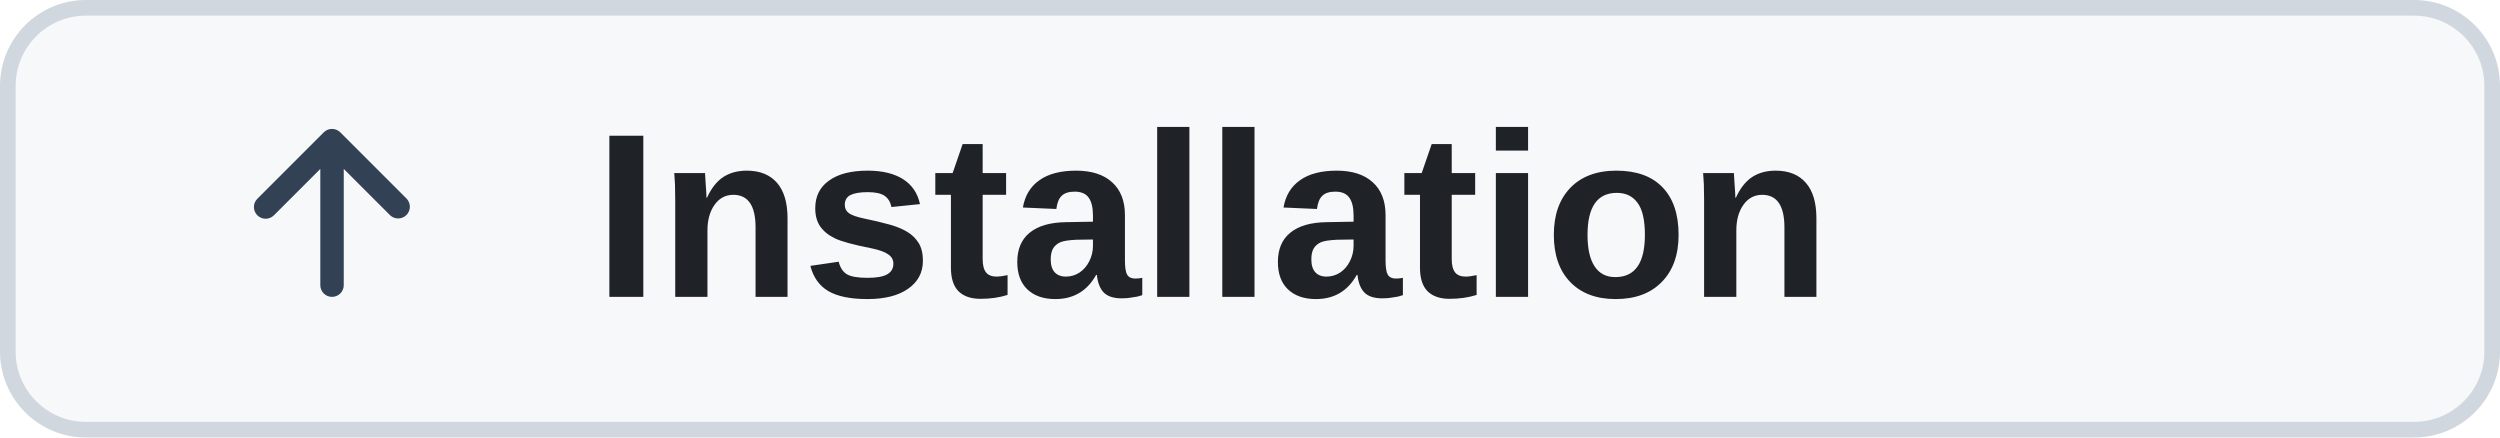
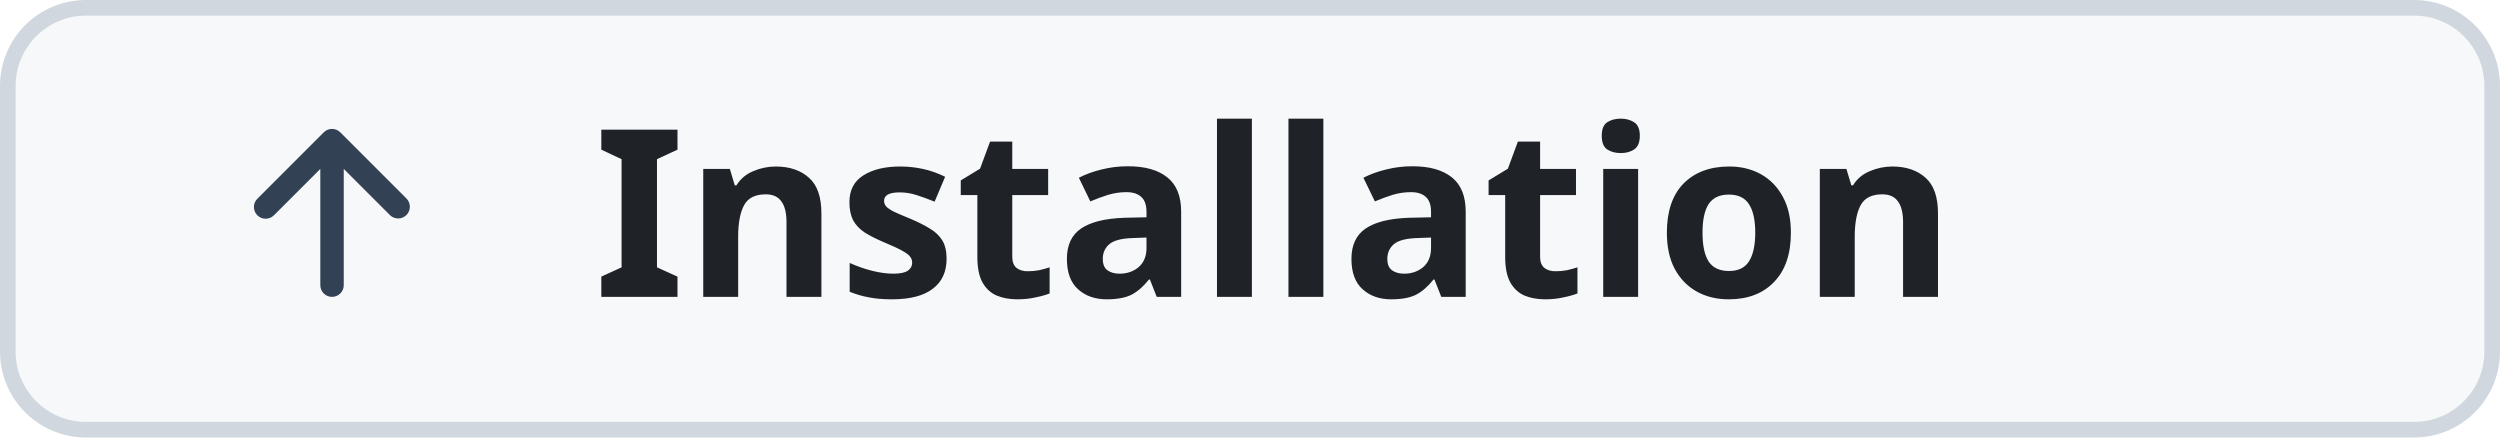
<svg xmlns="http://www.w3.org/2000/svg" width="160" height="28" viewBox="0 0 160 28" role="img" aria-label="Up to Installation">
  <rect x=".5" y=".5" width="159" height="27" rx="5" fill="#f6f8fa" stroke="#d0d7de" />
  <g transform="translate(13 6)" fill="#334155">
    <path d="M3.47 7.78a.75.75 0 0 1 0-1.06l4.25-4.25a.75.75 0 0 1 1.06 0l4.25 4.25a.751.751 0 0 1-.018 1.042.751.751 0 0 1-1.042.018L9 4.81v7.44a.75.75 0 0 1-1.5 0V4.81L4.53 7.78a.75.75 0 0 1-1.06 0Z" />
  </g>
-   <text x="38" y="19" font-family="Arial" font-size="15" font-weight="600" fill="#1f2328">Installation</text>
+   <text x="38" y="19" font-family="-apple-system, &quot;Segoe UI&quot;, &quot;Noto Sans&quot;, Helvetica, Arial, sans-serif" font-size="15" font-weight="600" fill="#1f2328">Installation</text>
</svg>
